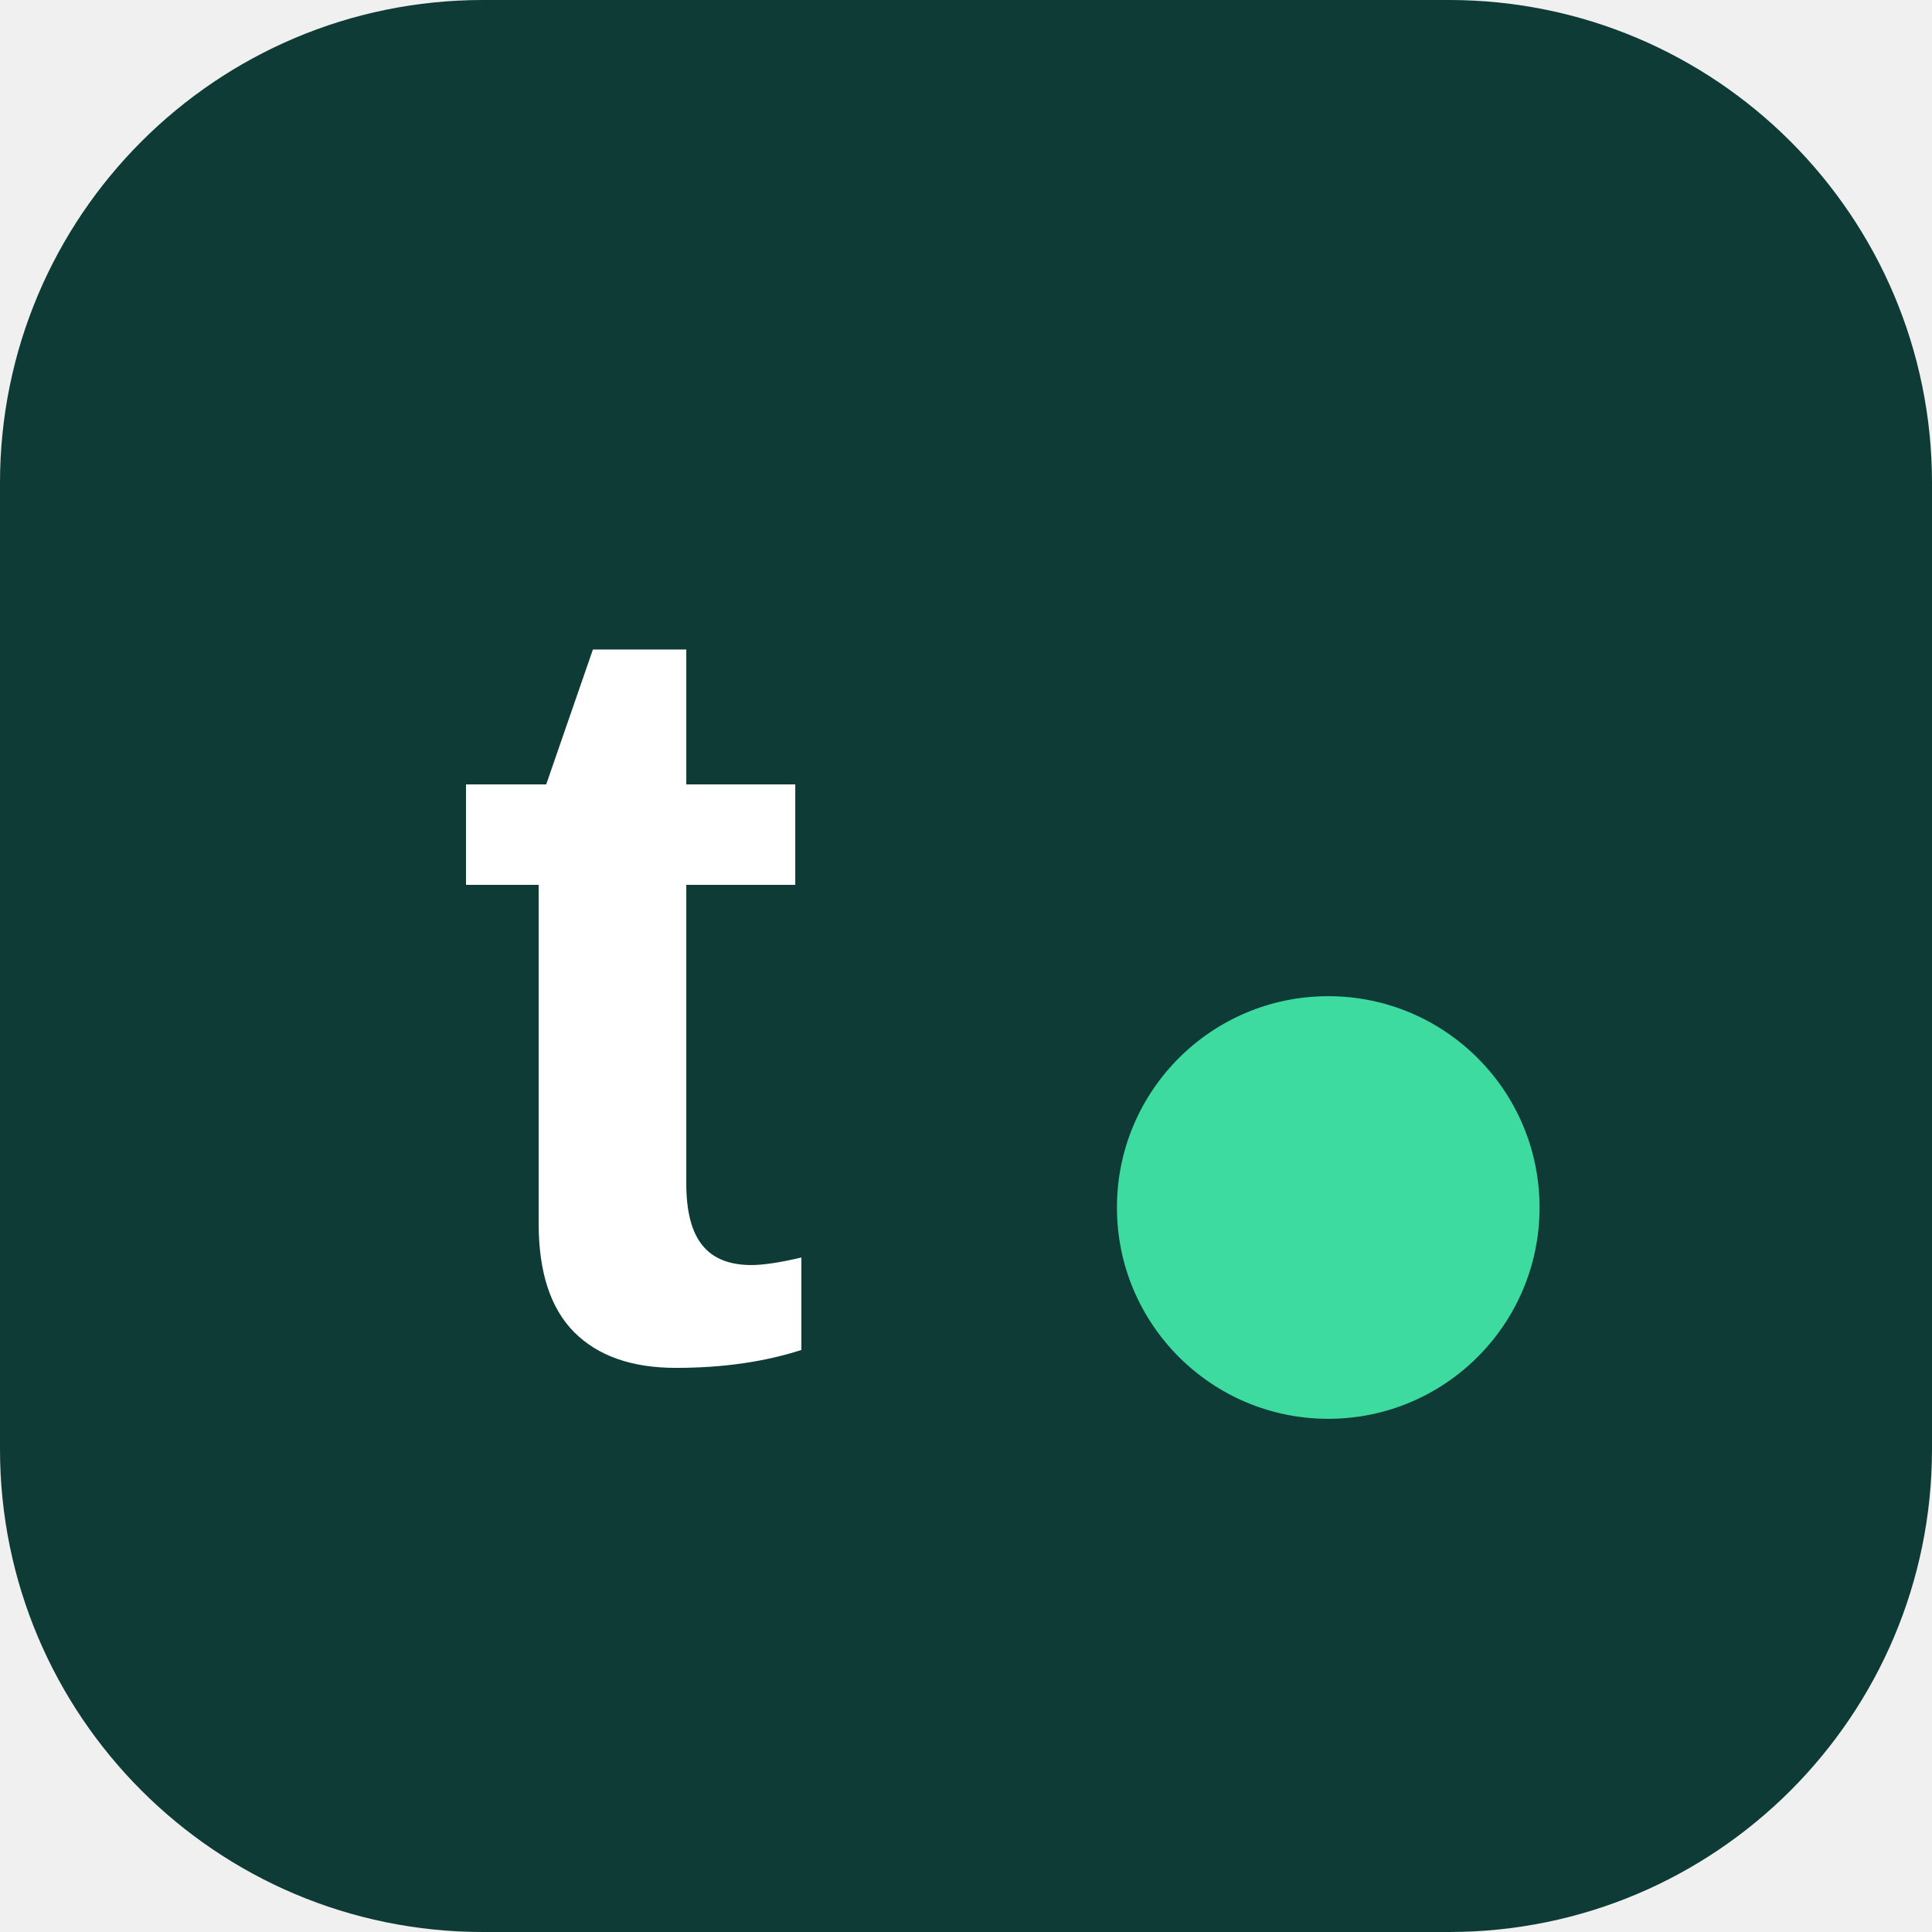
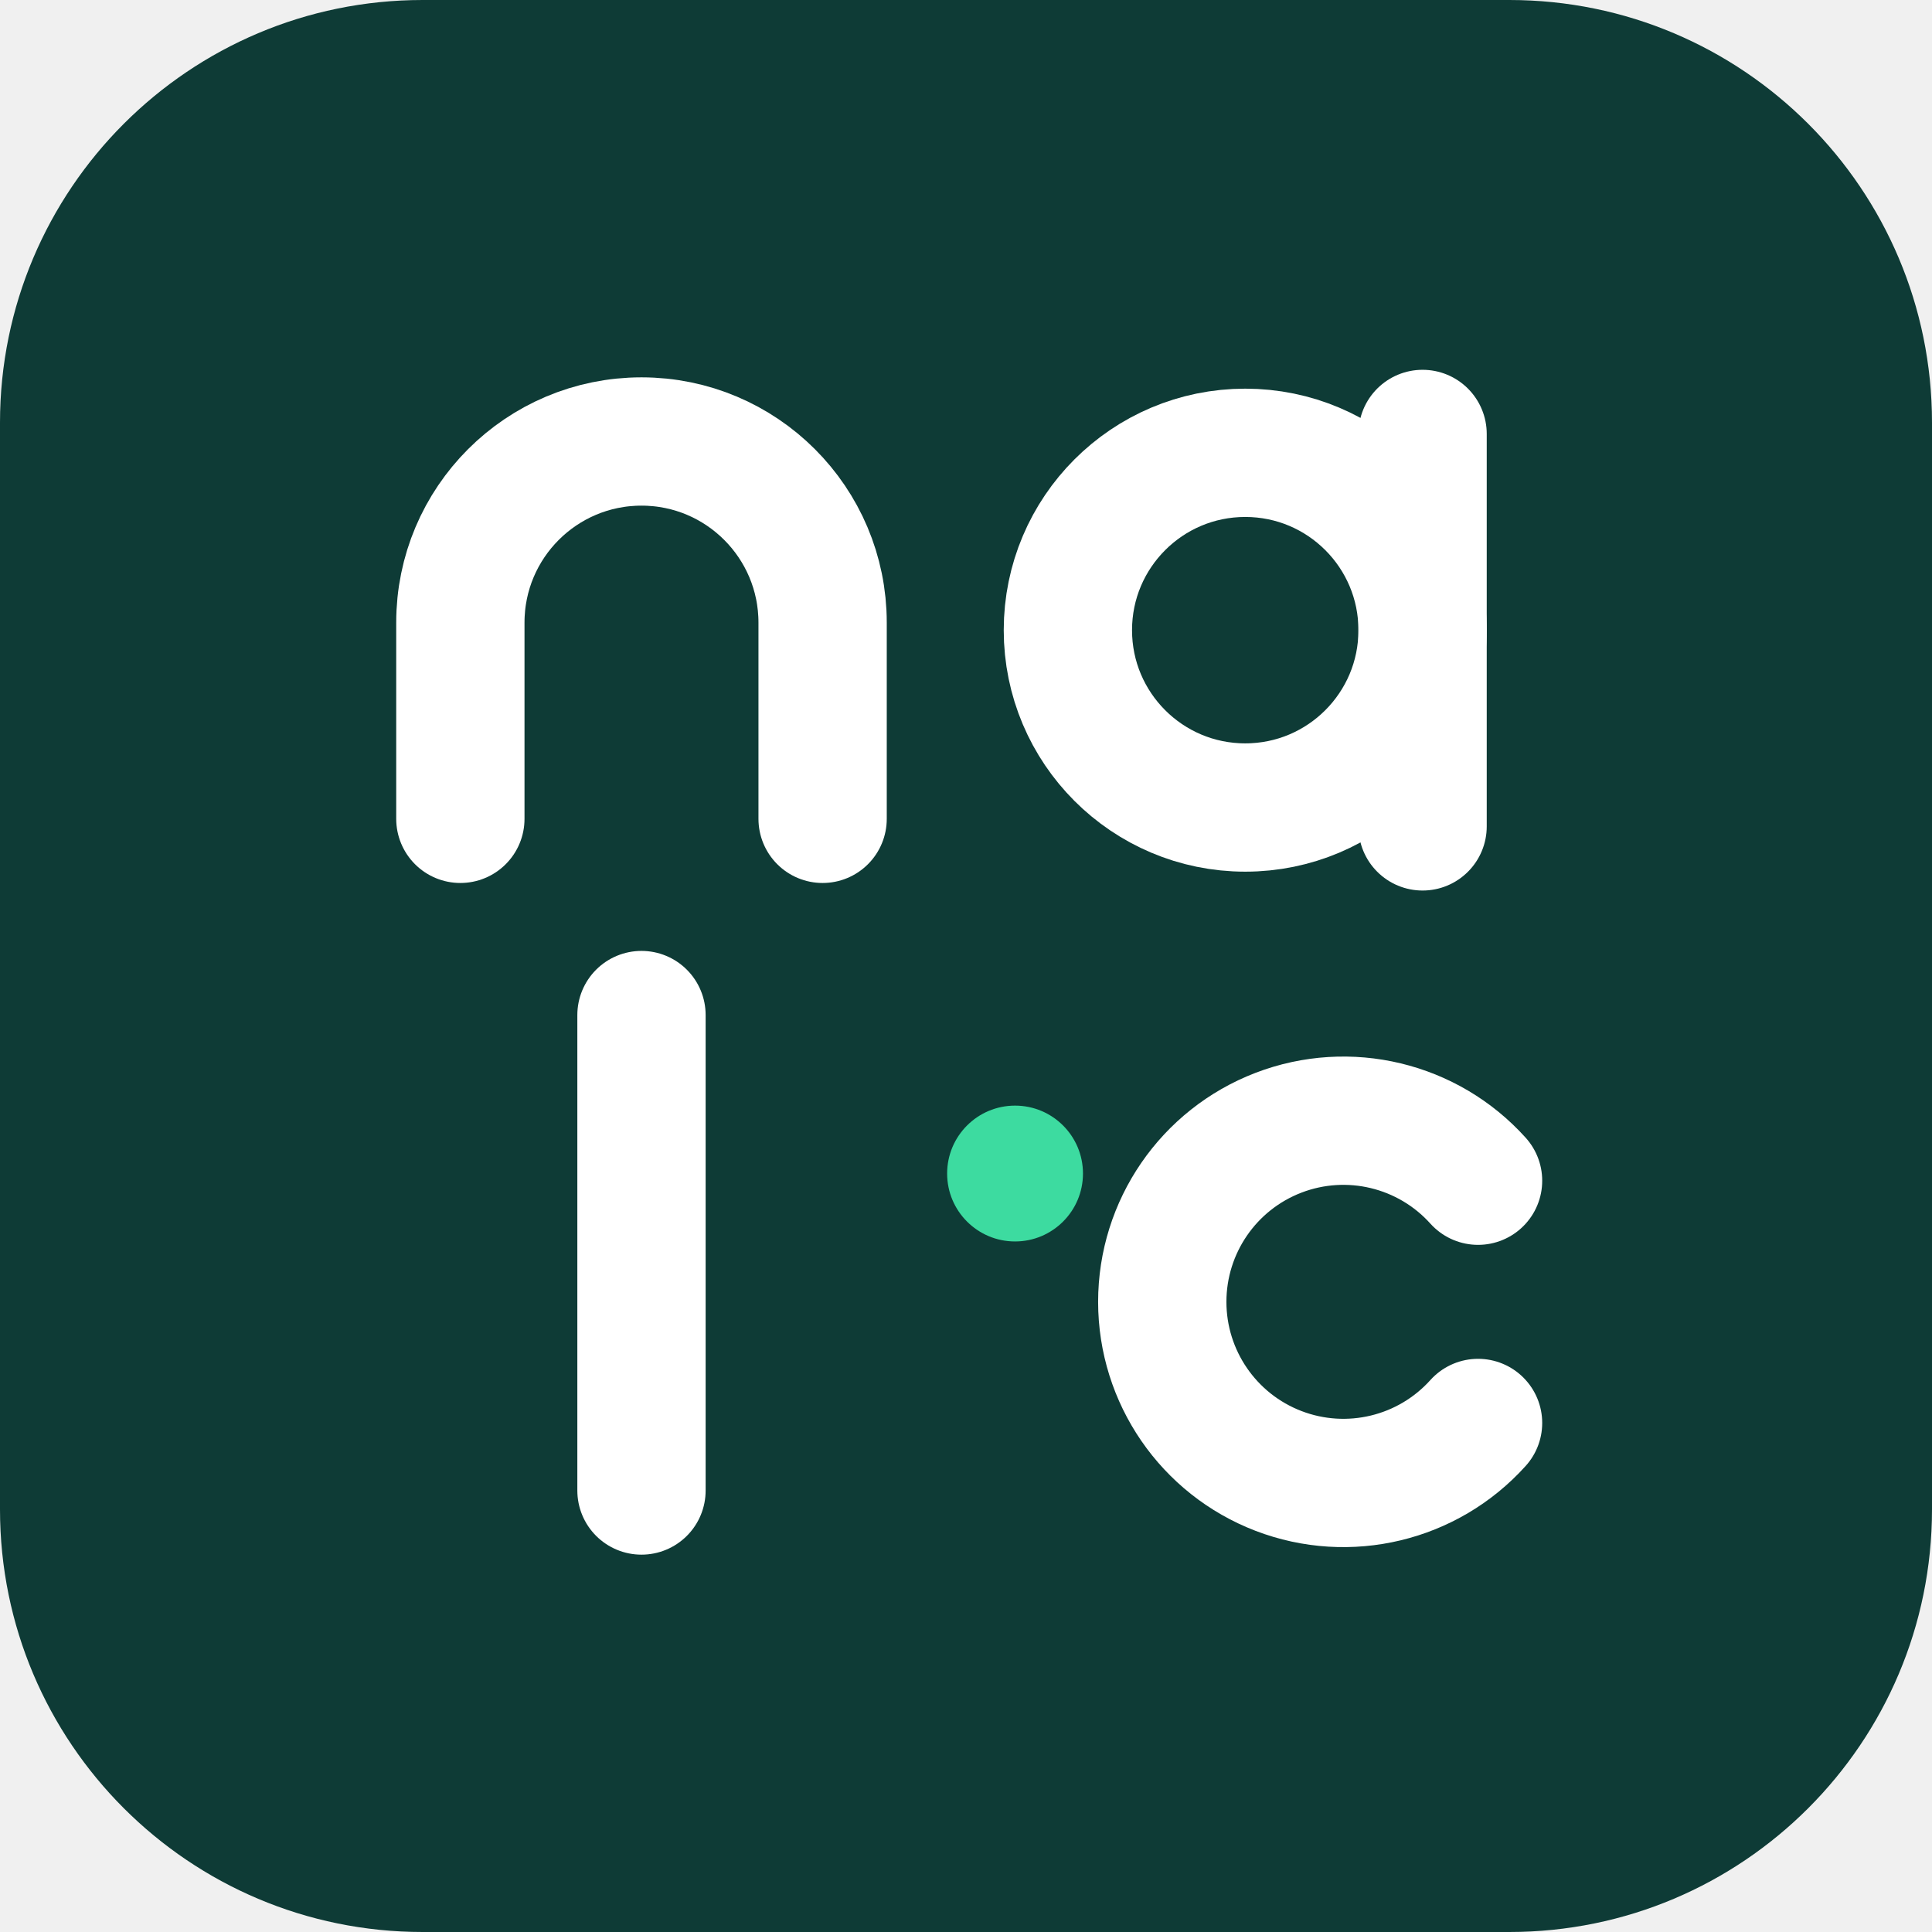
- <svg xmlns="http://www.w3.org/2000/svg" viewBox="0 0 64 64">
-   <rect width="64" height="64" rx="16" fill="#0E3B36" />
-   <text x="15" y="45" font-family="Arial, sans-serif" font-weight="800" font-size="36" fill="#fff">t</text>
-   <circle cx="44" cy="40" r="7" fill="#3DDBA0" />
+ <svg xmlns="http://www.w3.org/2000/svg" viewBox="0 0 512 512">
+   <rect width="512" height="512" rx="112" fill="#0E3B36" />
+   <g transform="translate(256 256) scale(1.0) translate(-256 -257)">
+     <g fill="none" stroke="#ffffff" stroke-width="34" stroke-linecap="round" stroke-linejoin="round">
+       <path d="M122 218V166.0A48.0 48.0 0 0 1 218 166.0V218" />
+       <circle cx="330" cy="168.0" r="47" />
+       <path d="M377 116V220" />
+       <path d="M170 270V396" />
+       <path d="M391.7 313.9A48 48 0 1 0 391.7 378.1" />
+     </g>
+     <circle cx="269.0" cy="312" r="18" fill="#3DDBA0" stroke="none" />
+   </g>
</svg>
